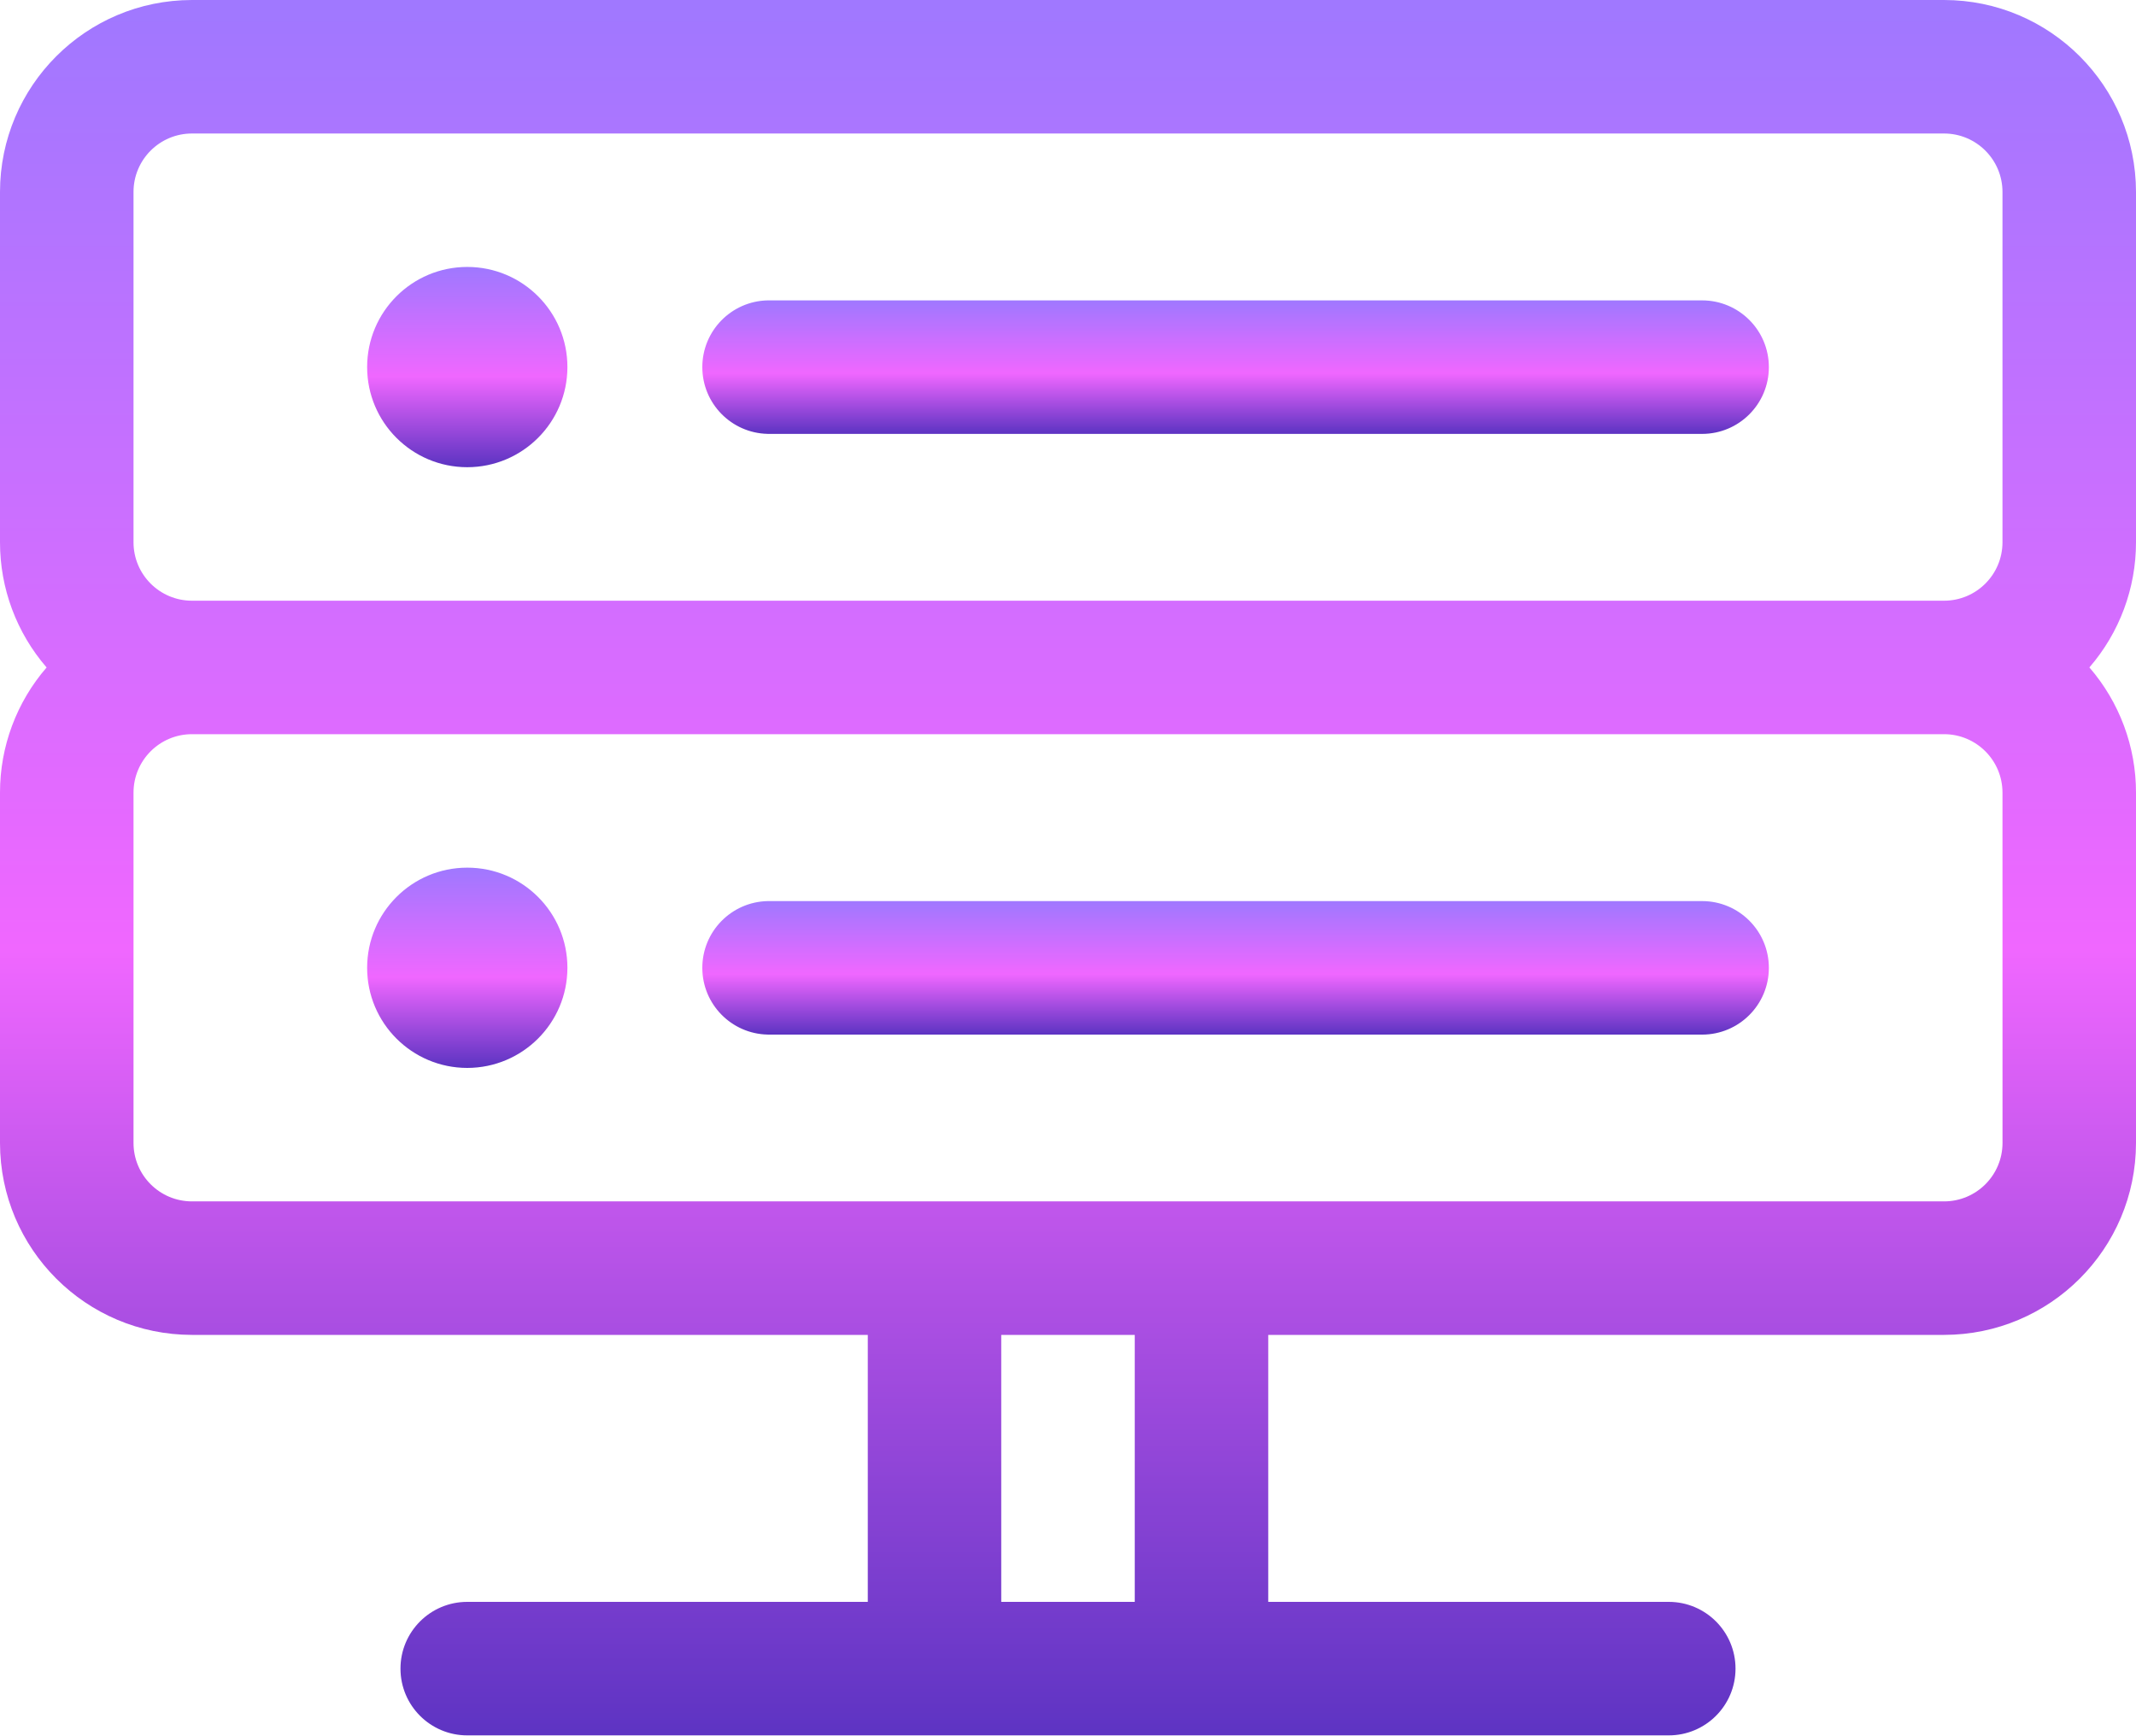
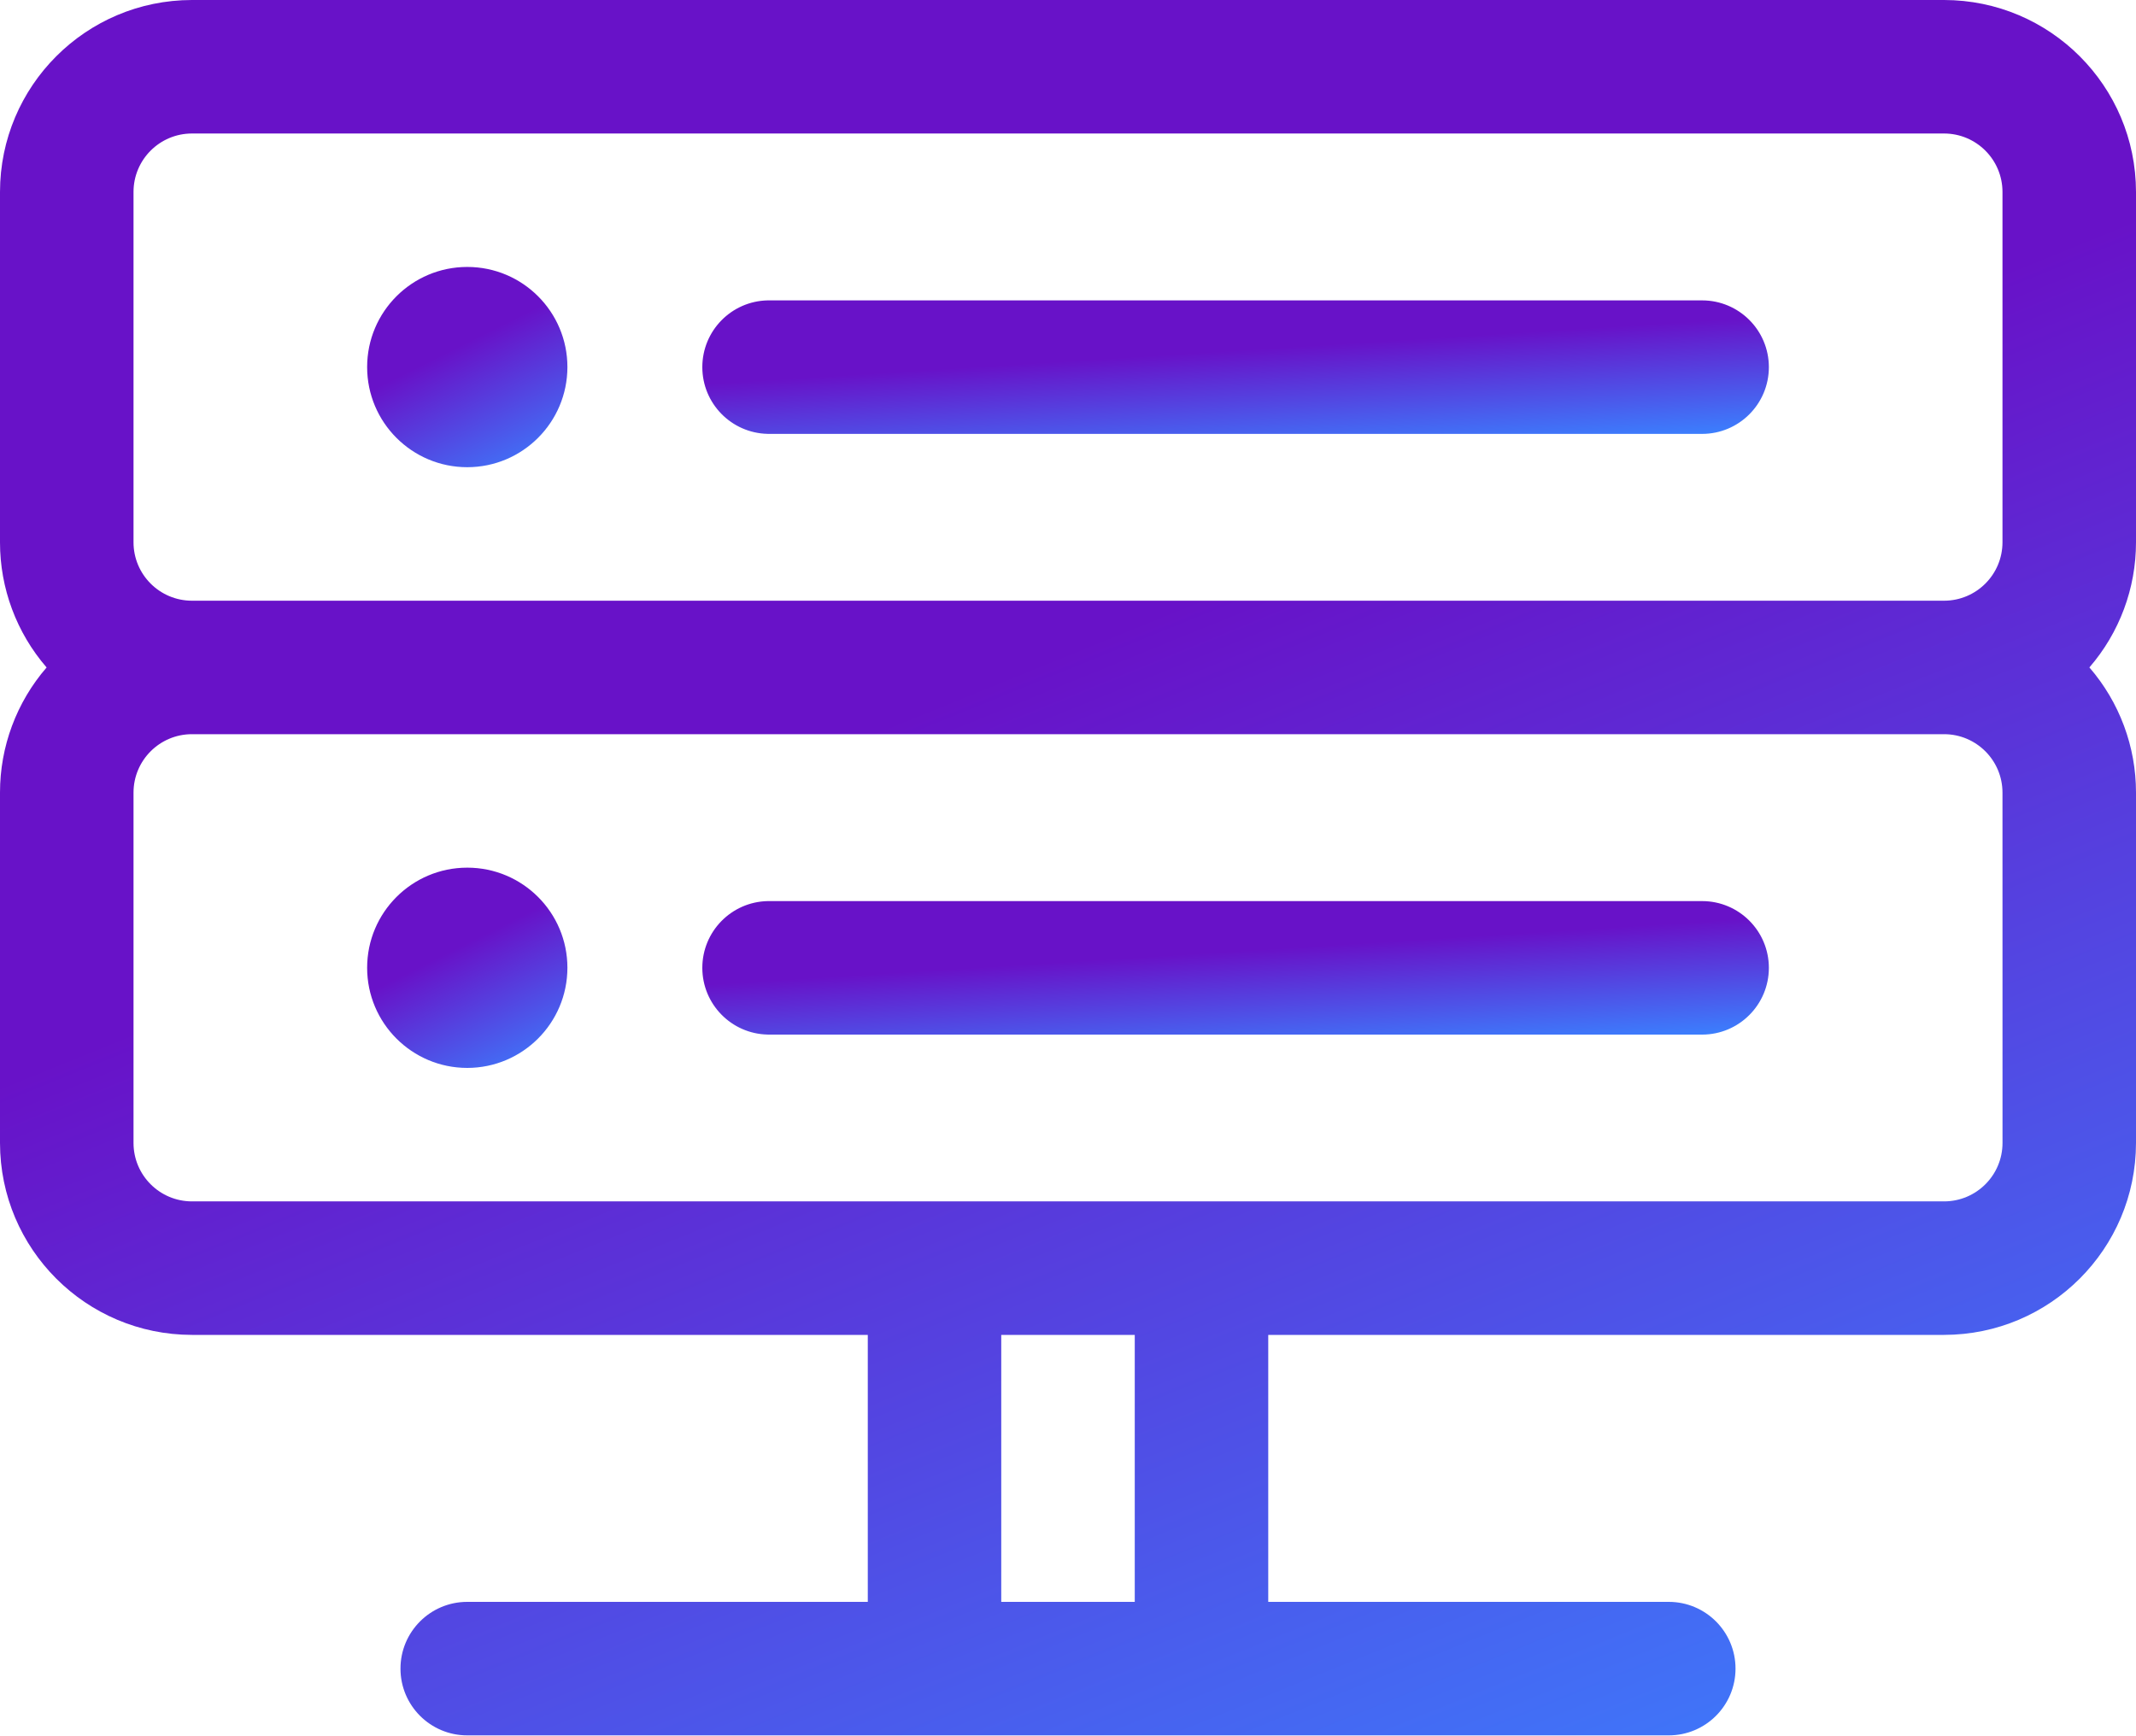
<svg xmlns="http://www.w3.org/2000/svg" id="price1" width="67" height="54.438" viewBox="0 0 67 54.438">
  <defs>
-     <linearGradient id="linear-gradient" x1="0.5" x2="0.5" y2="1" gradientUnits="objectBoundingBox">
-       <stop offset="0" stop-color="#9f78ff" />
-       <stop offset="0.547" stop-color="#f067ff" />
-       <stop offset="1" stop-color="#5c33c2" />
+     <linearGradient id="linear-gradient" x1="0.5" x2="1" y2="1" gradientUnits="objectBoundingBox">
+       <stop offset="0.3" stop-color="#6812C8" />
+       <stop offset="1" stop-color="#3A82FF" />
    </linearGradient>
  </defs>
  <path id="Path_30" data-name="Path 30" d="M67,54.02A6.026,6.026,0,0,0,60.98,48H6.02A6.026,6.026,0,0,0,0,54.02V65.012a5.992,5.992,0,0,0,1.462,3.926A5.992,5.992,0,0,0,0,72.863V83.855a6.026,6.026,0,0,0,6.02,6.02h21.2V98.25H14.656a2.094,2.094,0,0,0,0,4.188H52.344a2.094,2.094,0,1,0,0-4.188H39.781V89.875h21.2A6.026,6.026,0,0,0,67,83.855V72.863a5.992,5.992,0,0,0-1.462-3.926A5.992,5.992,0,0,0,67,65.012Zm-62.812,0A1.834,1.834,0,0,1,6.02,52.188H60.98a1.834,1.834,0,0,1,1.832,1.832V65.012a1.834,1.834,0,0,1-1.832,1.832H6.02a1.834,1.834,0,0,1-1.832-1.832ZM35.594,98.25H31.406V89.875h4.188ZM62.813,83.855a1.834,1.834,0,0,1-1.832,1.832H6.02a1.834,1.834,0,0,1-1.832-1.832V72.863A1.834,1.834,0,0,1,6.02,71.031H60.98a1.834,1.834,0,0,1,1.832,1.832Z" transform="translate(0 -48)" fill="url(#linear-gradient)" />
  <path id="Path_31" data-name="Path 31" d="M91.141,118.281a3.141,3.141,0,1,1,3.141-3.141A3.144,3.144,0,0,1,91.141,118.281Z" transform="translate(-76.484 -103.625)" fill="url(#linear-gradient)" />
  <path id="Path_32" data-name="Path 32" d="M91.141,262.281a3.141,3.141,0,1,1,3.141-3.141A3.144,3.144,0,0,1,91.141,262.281Z" transform="translate(-76.484 -228.781)" fill="url(#linear-gradient)" />
  <path id="Path_33" data-name="Path 33" d="M199.406,124.188H170.094a2.094,2.094,0,0,1,0-4.187h29.312a2.094,2.094,0,1,1,0,4.188Z" transform="translate(-146.016 -110.578)" fill="url(#linear-gradient)" />
  <path id="Path_34" data-name="Path 34" d="M199.406,268.188H170.094a2.094,2.094,0,0,1,0-4.187h29.312a2.094,2.094,0,1,1,0,4.188Z" transform="translate(-146.016 -235.734)" fill="url(#linear-gradient)" />
</svg>
